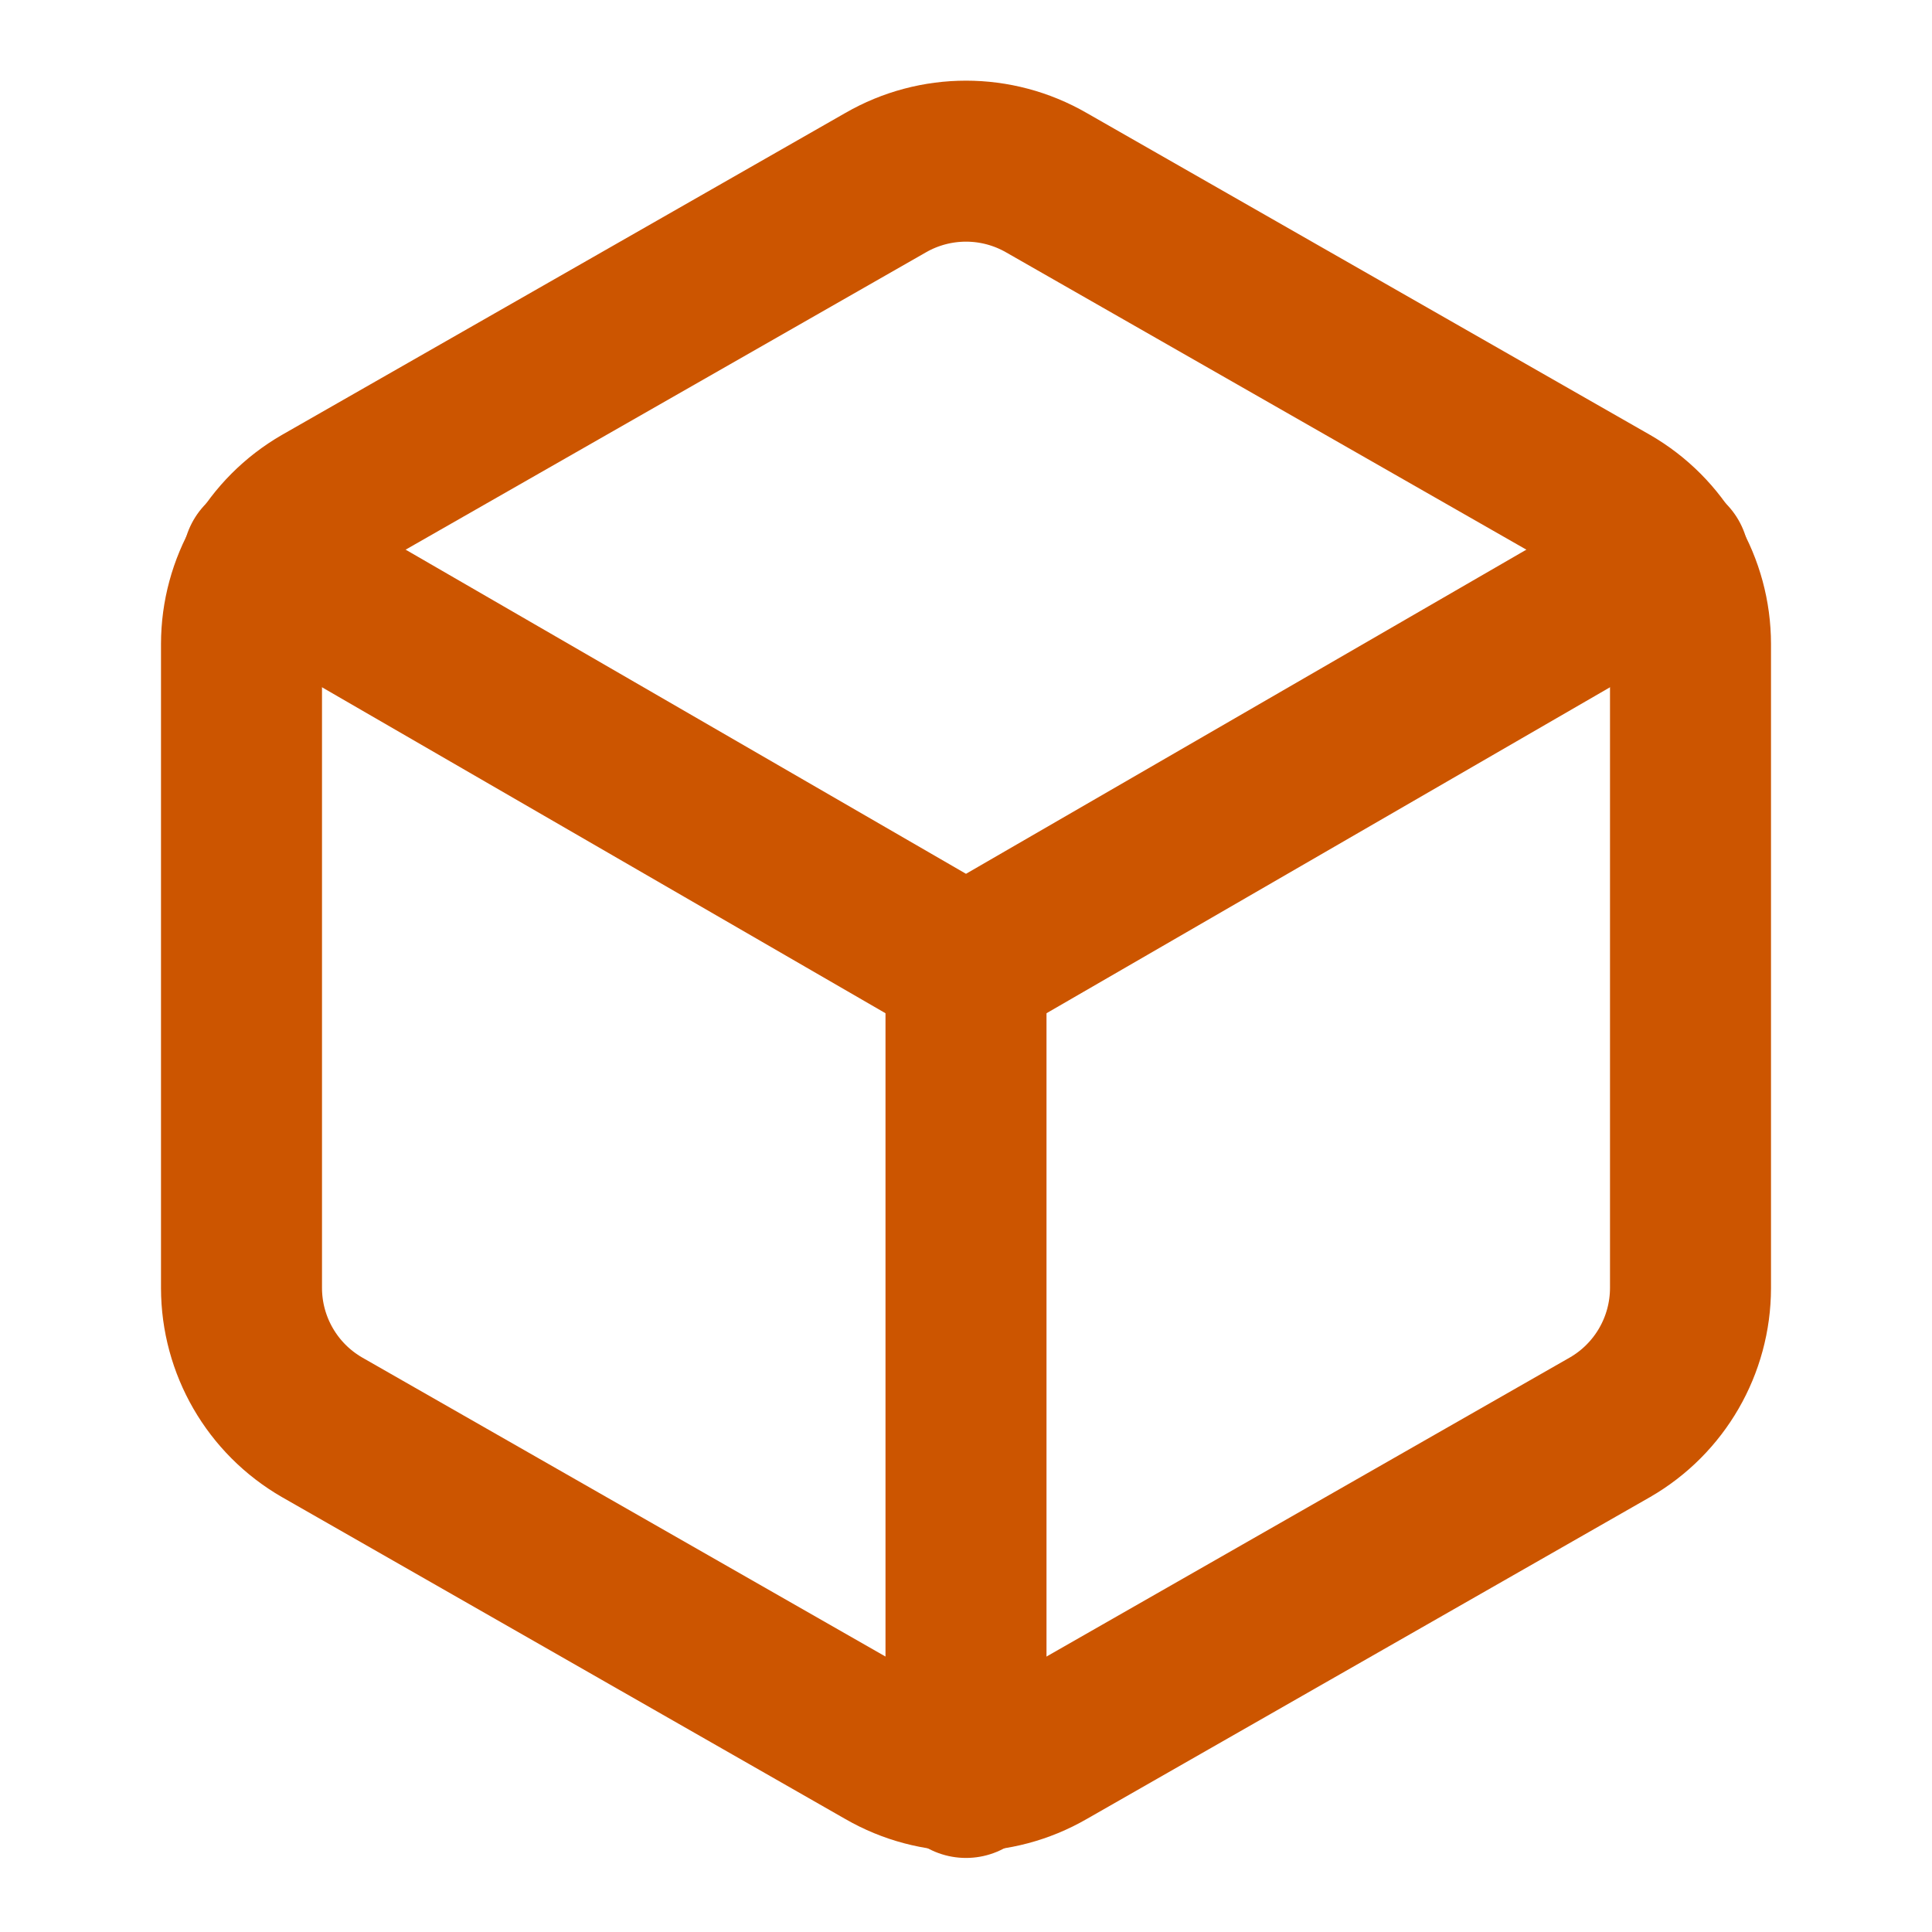
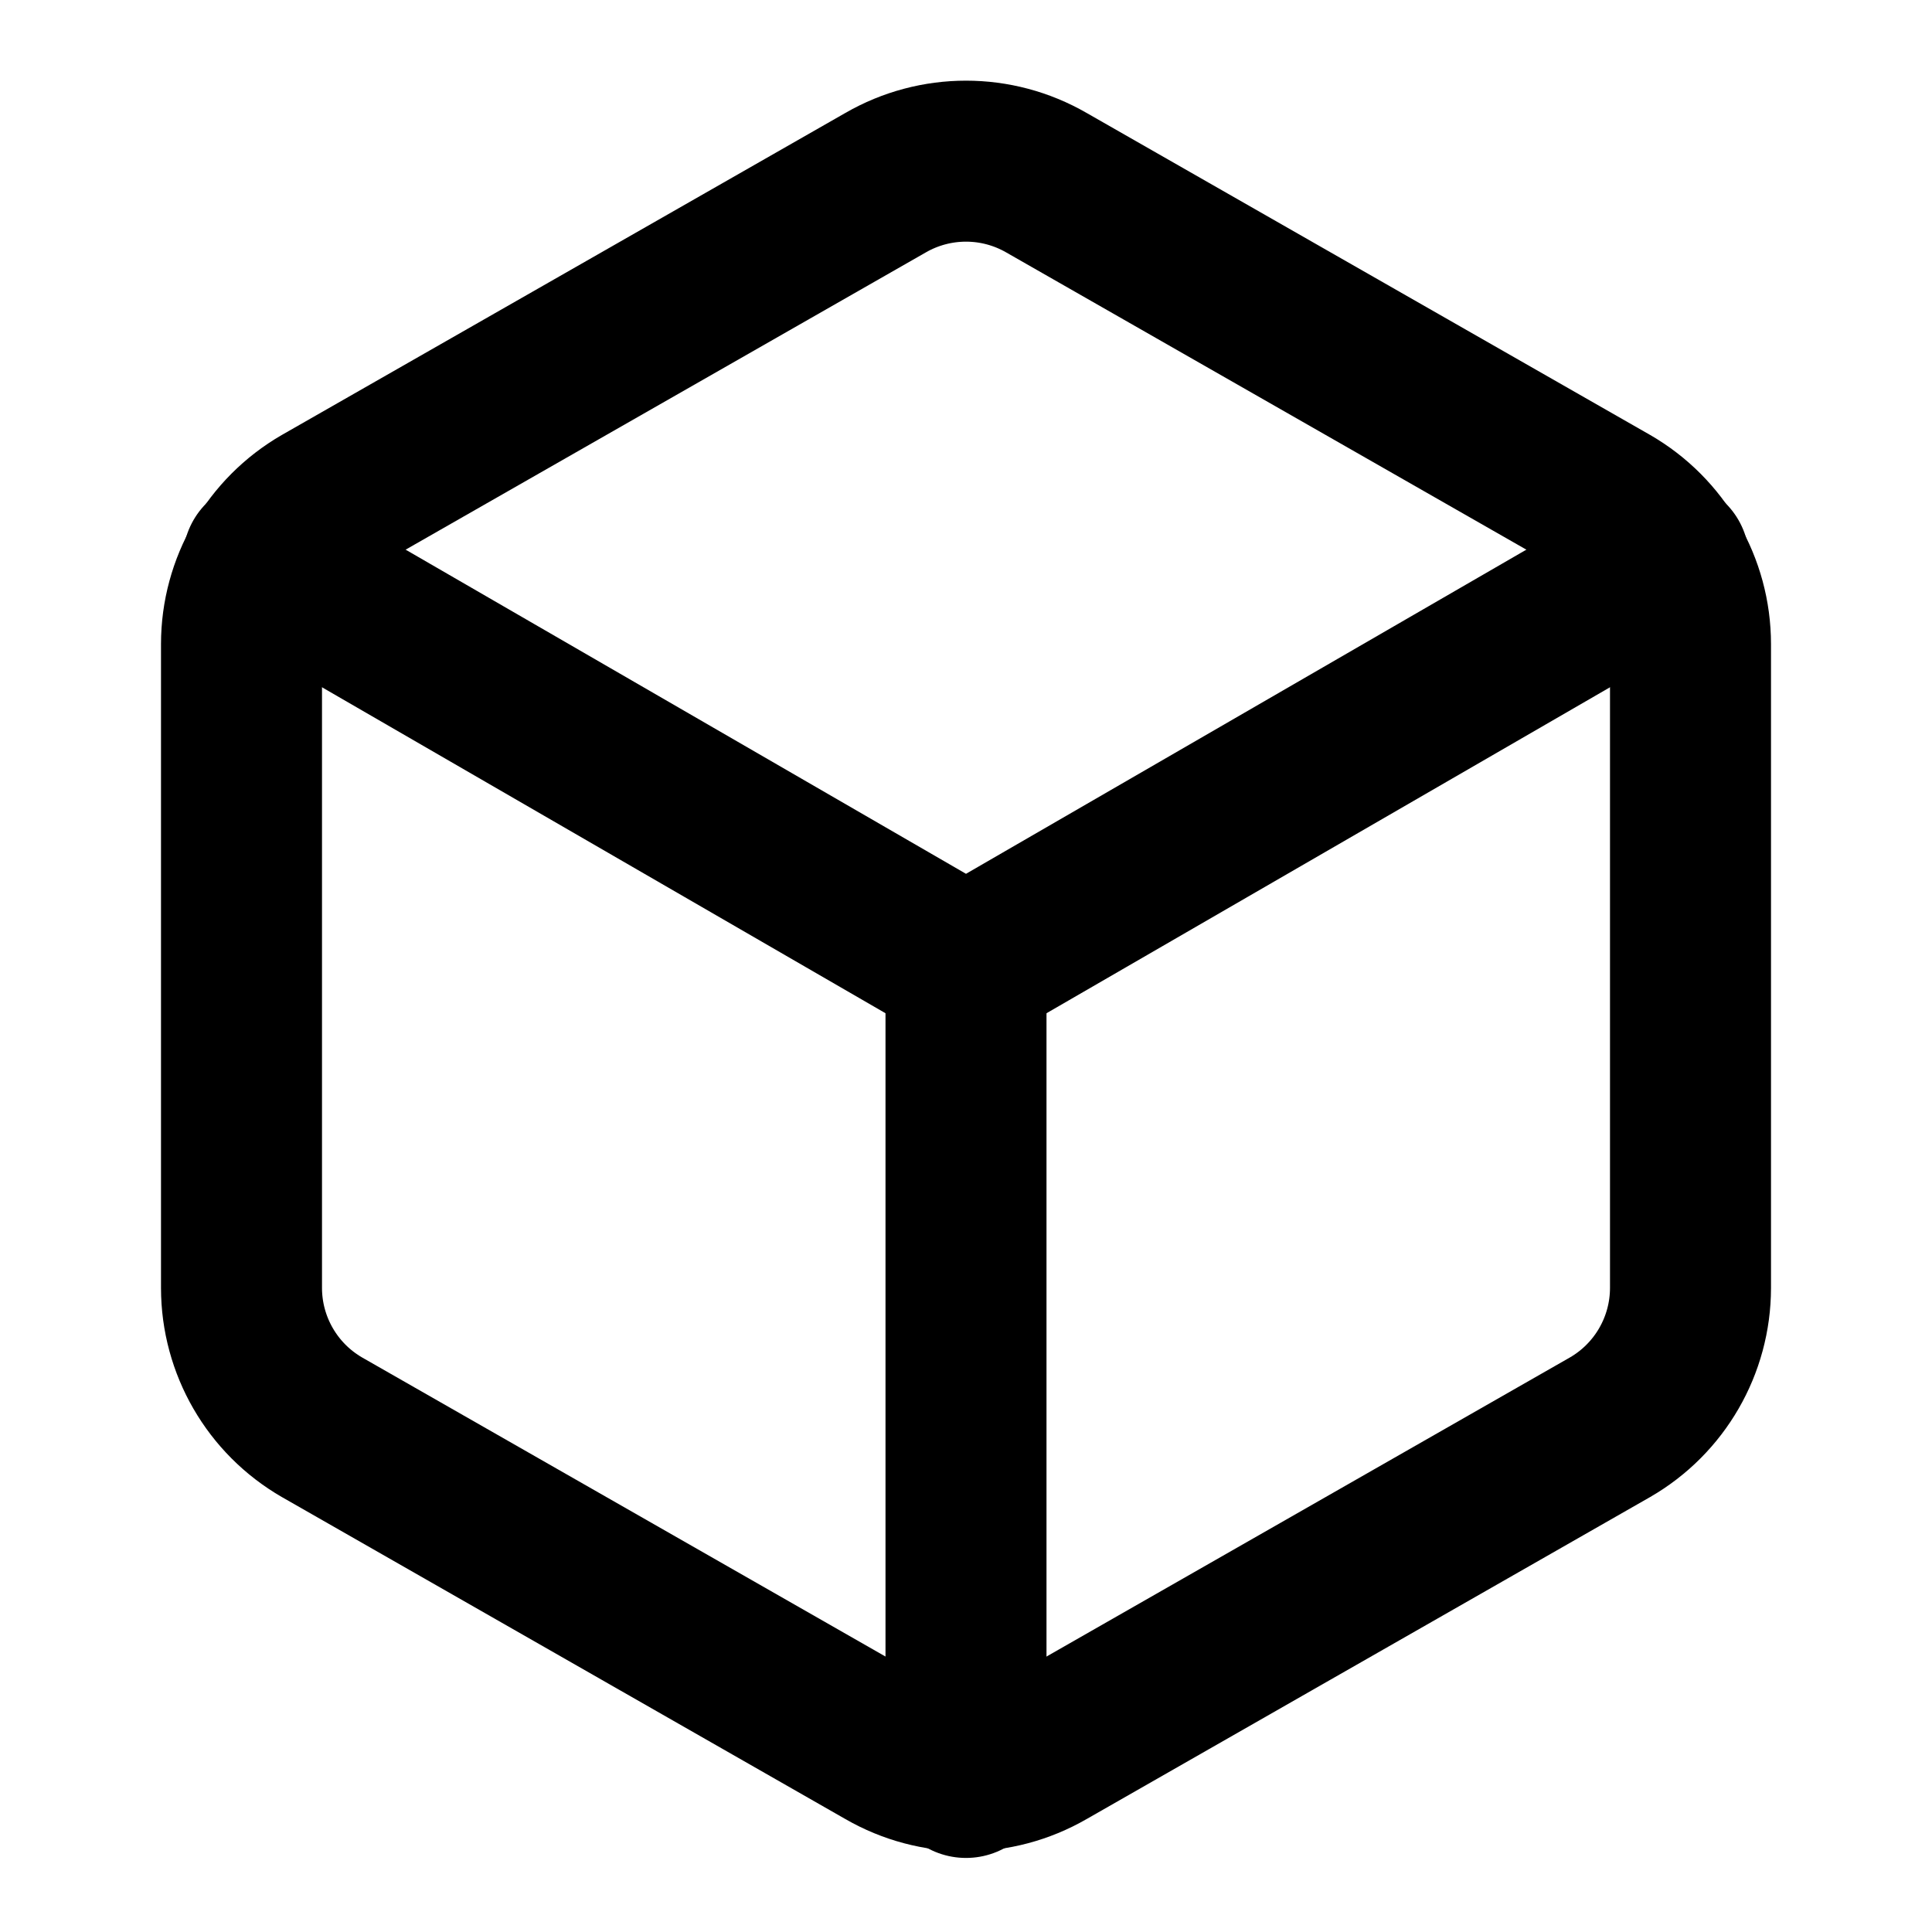
- <svg xmlns="http://www.w3.org/2000/svg" viewBox="0 0 24 24" fill="none" stroke="#CC5500" stroke-width="2" stroke-linecap="round" stroke-linejoin="round">
+ <svg xmlns="http://www.w3.org/2000/svg" width="24" height="24" viewBox="0 0 24 24" fill="none" stroke="currentColor" stroke-width="2" stroke-linecap="round" stroke-linejoin="round">
  <path d="M21 16V8a2 2 0 0 0-1-1.73l-7-4a2 2 0 0 0-2 0l-7 4A2 2 0 0 0 3 8v8a2 2 0 0 0 1 1.73l7 4a2 2 0 0 0 2 0l7-4A2 2 0 0 0 21 16z" />
  <polyline points="3.27 6.96 12 12.01 20.73 6.96" />
  <line x1="12" y1="22.08" x2="12" y2="12" />
</svg>
